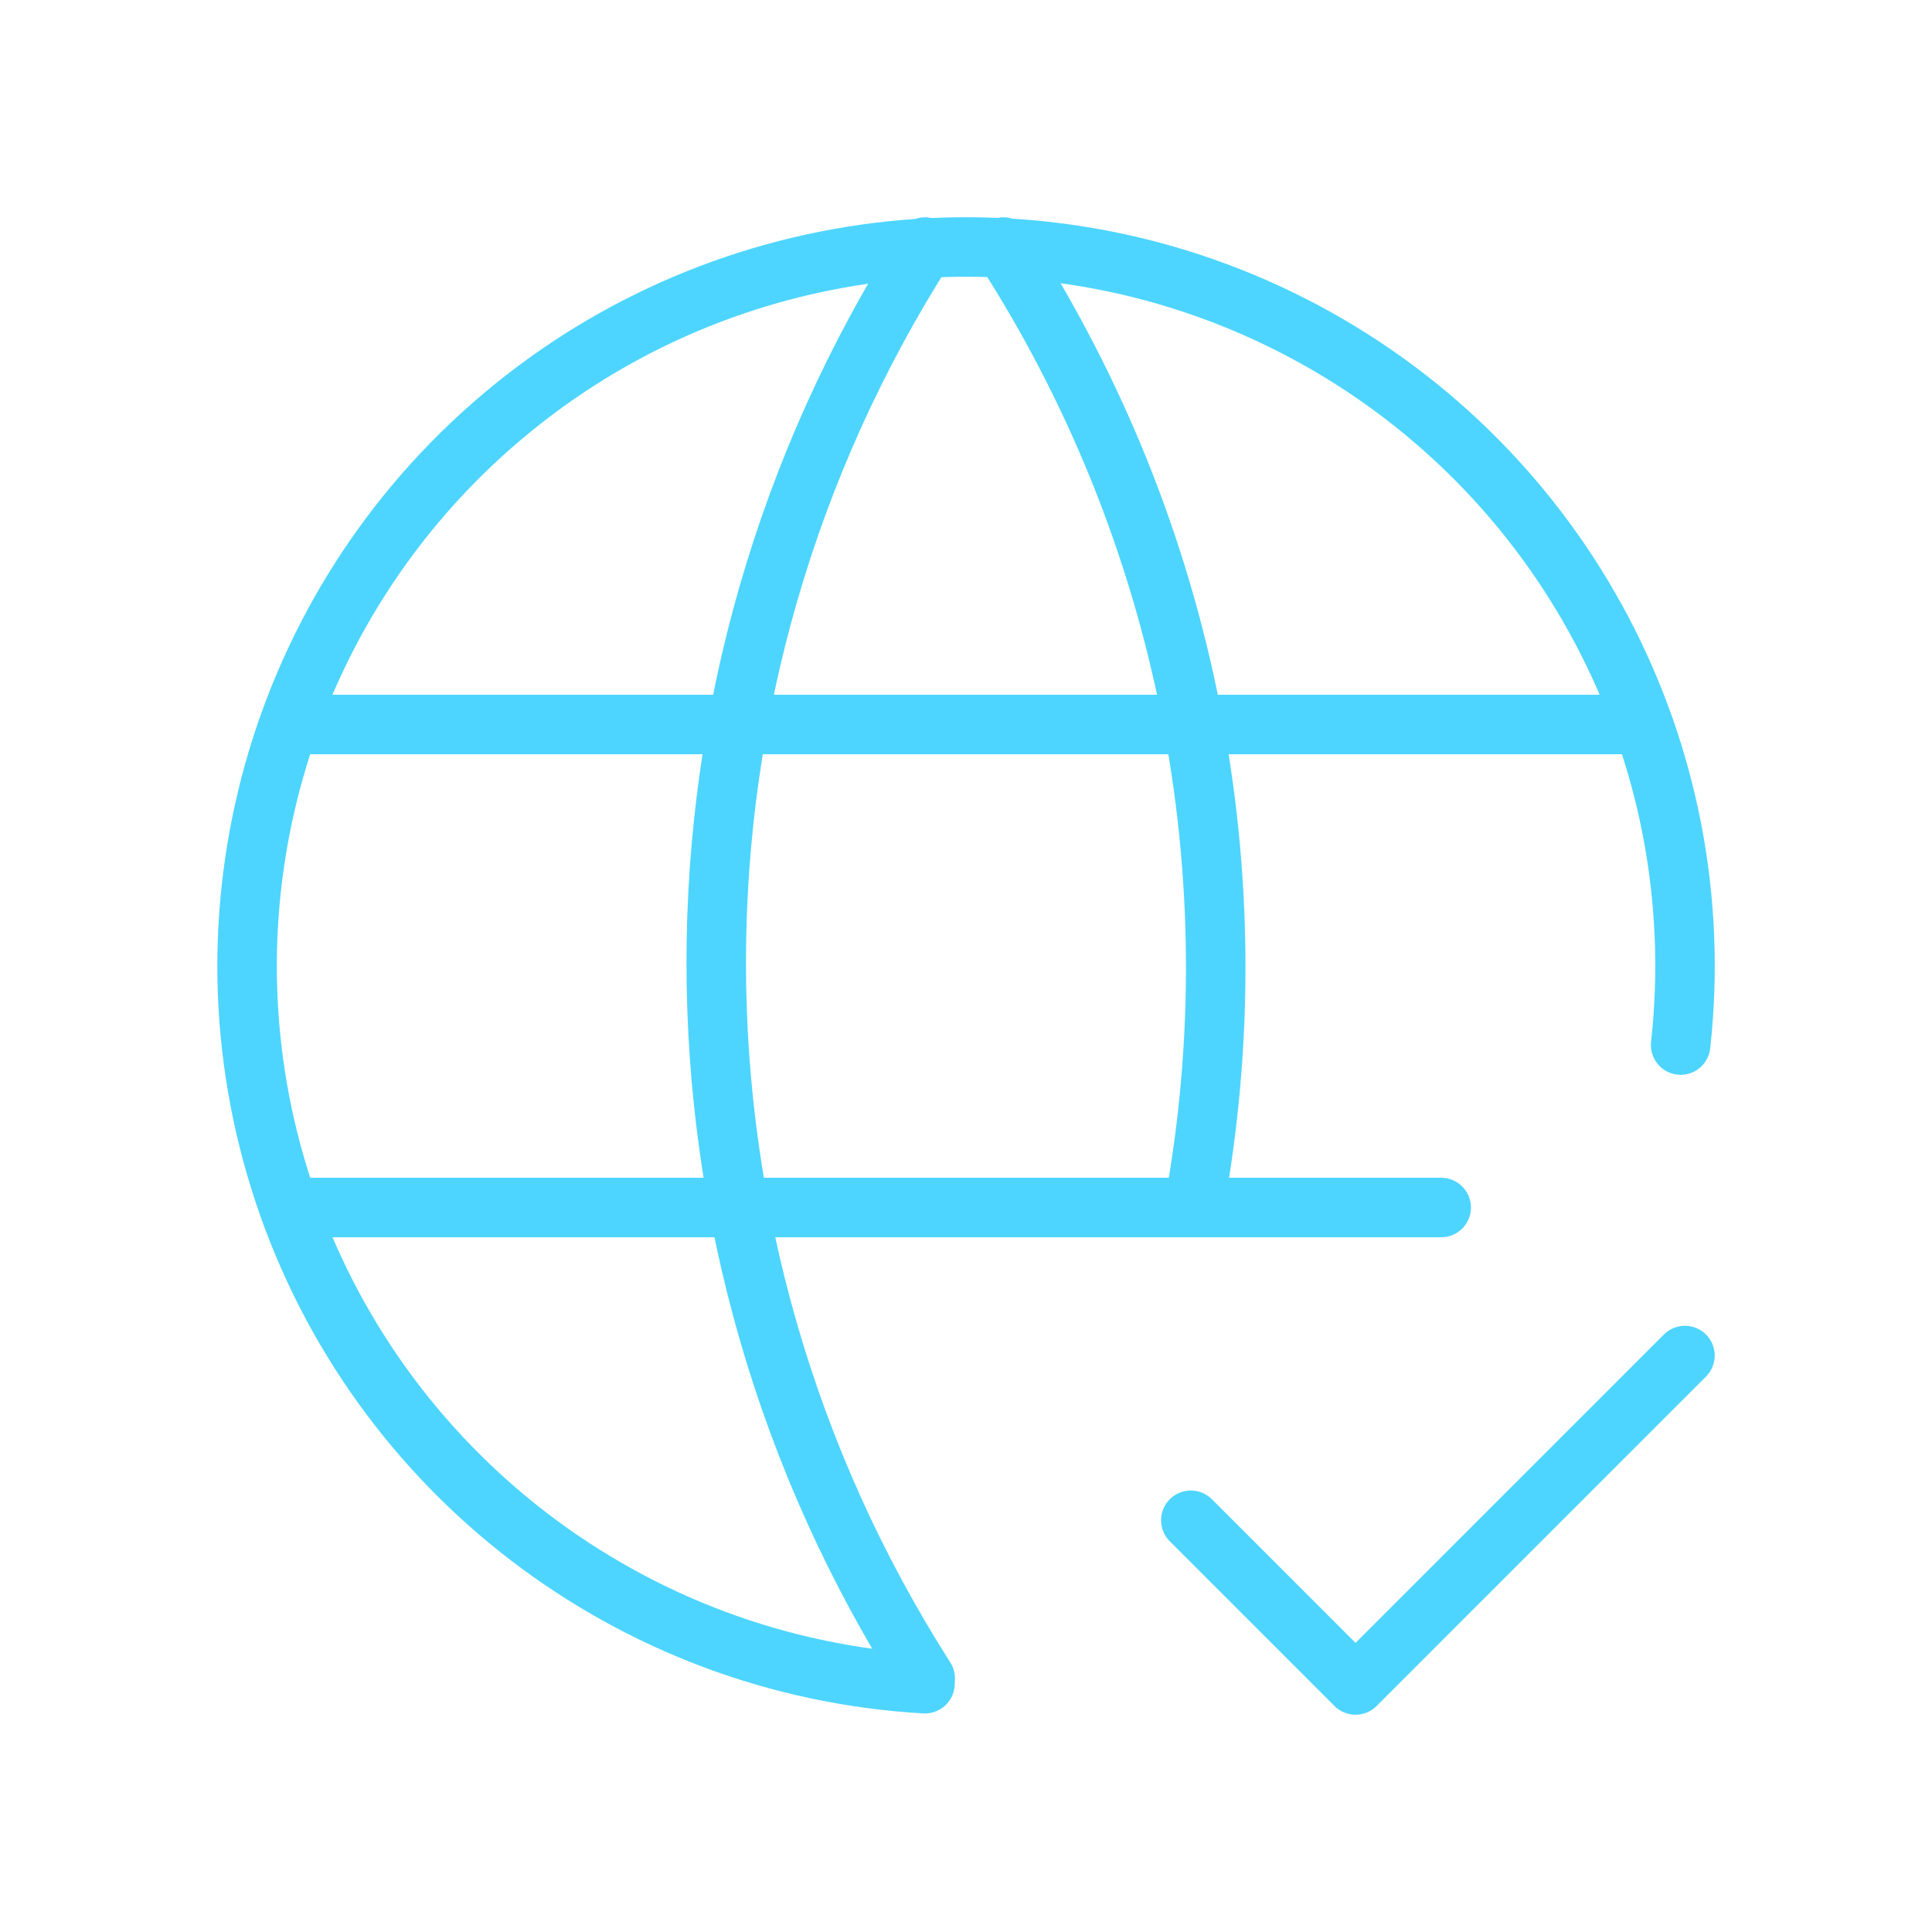
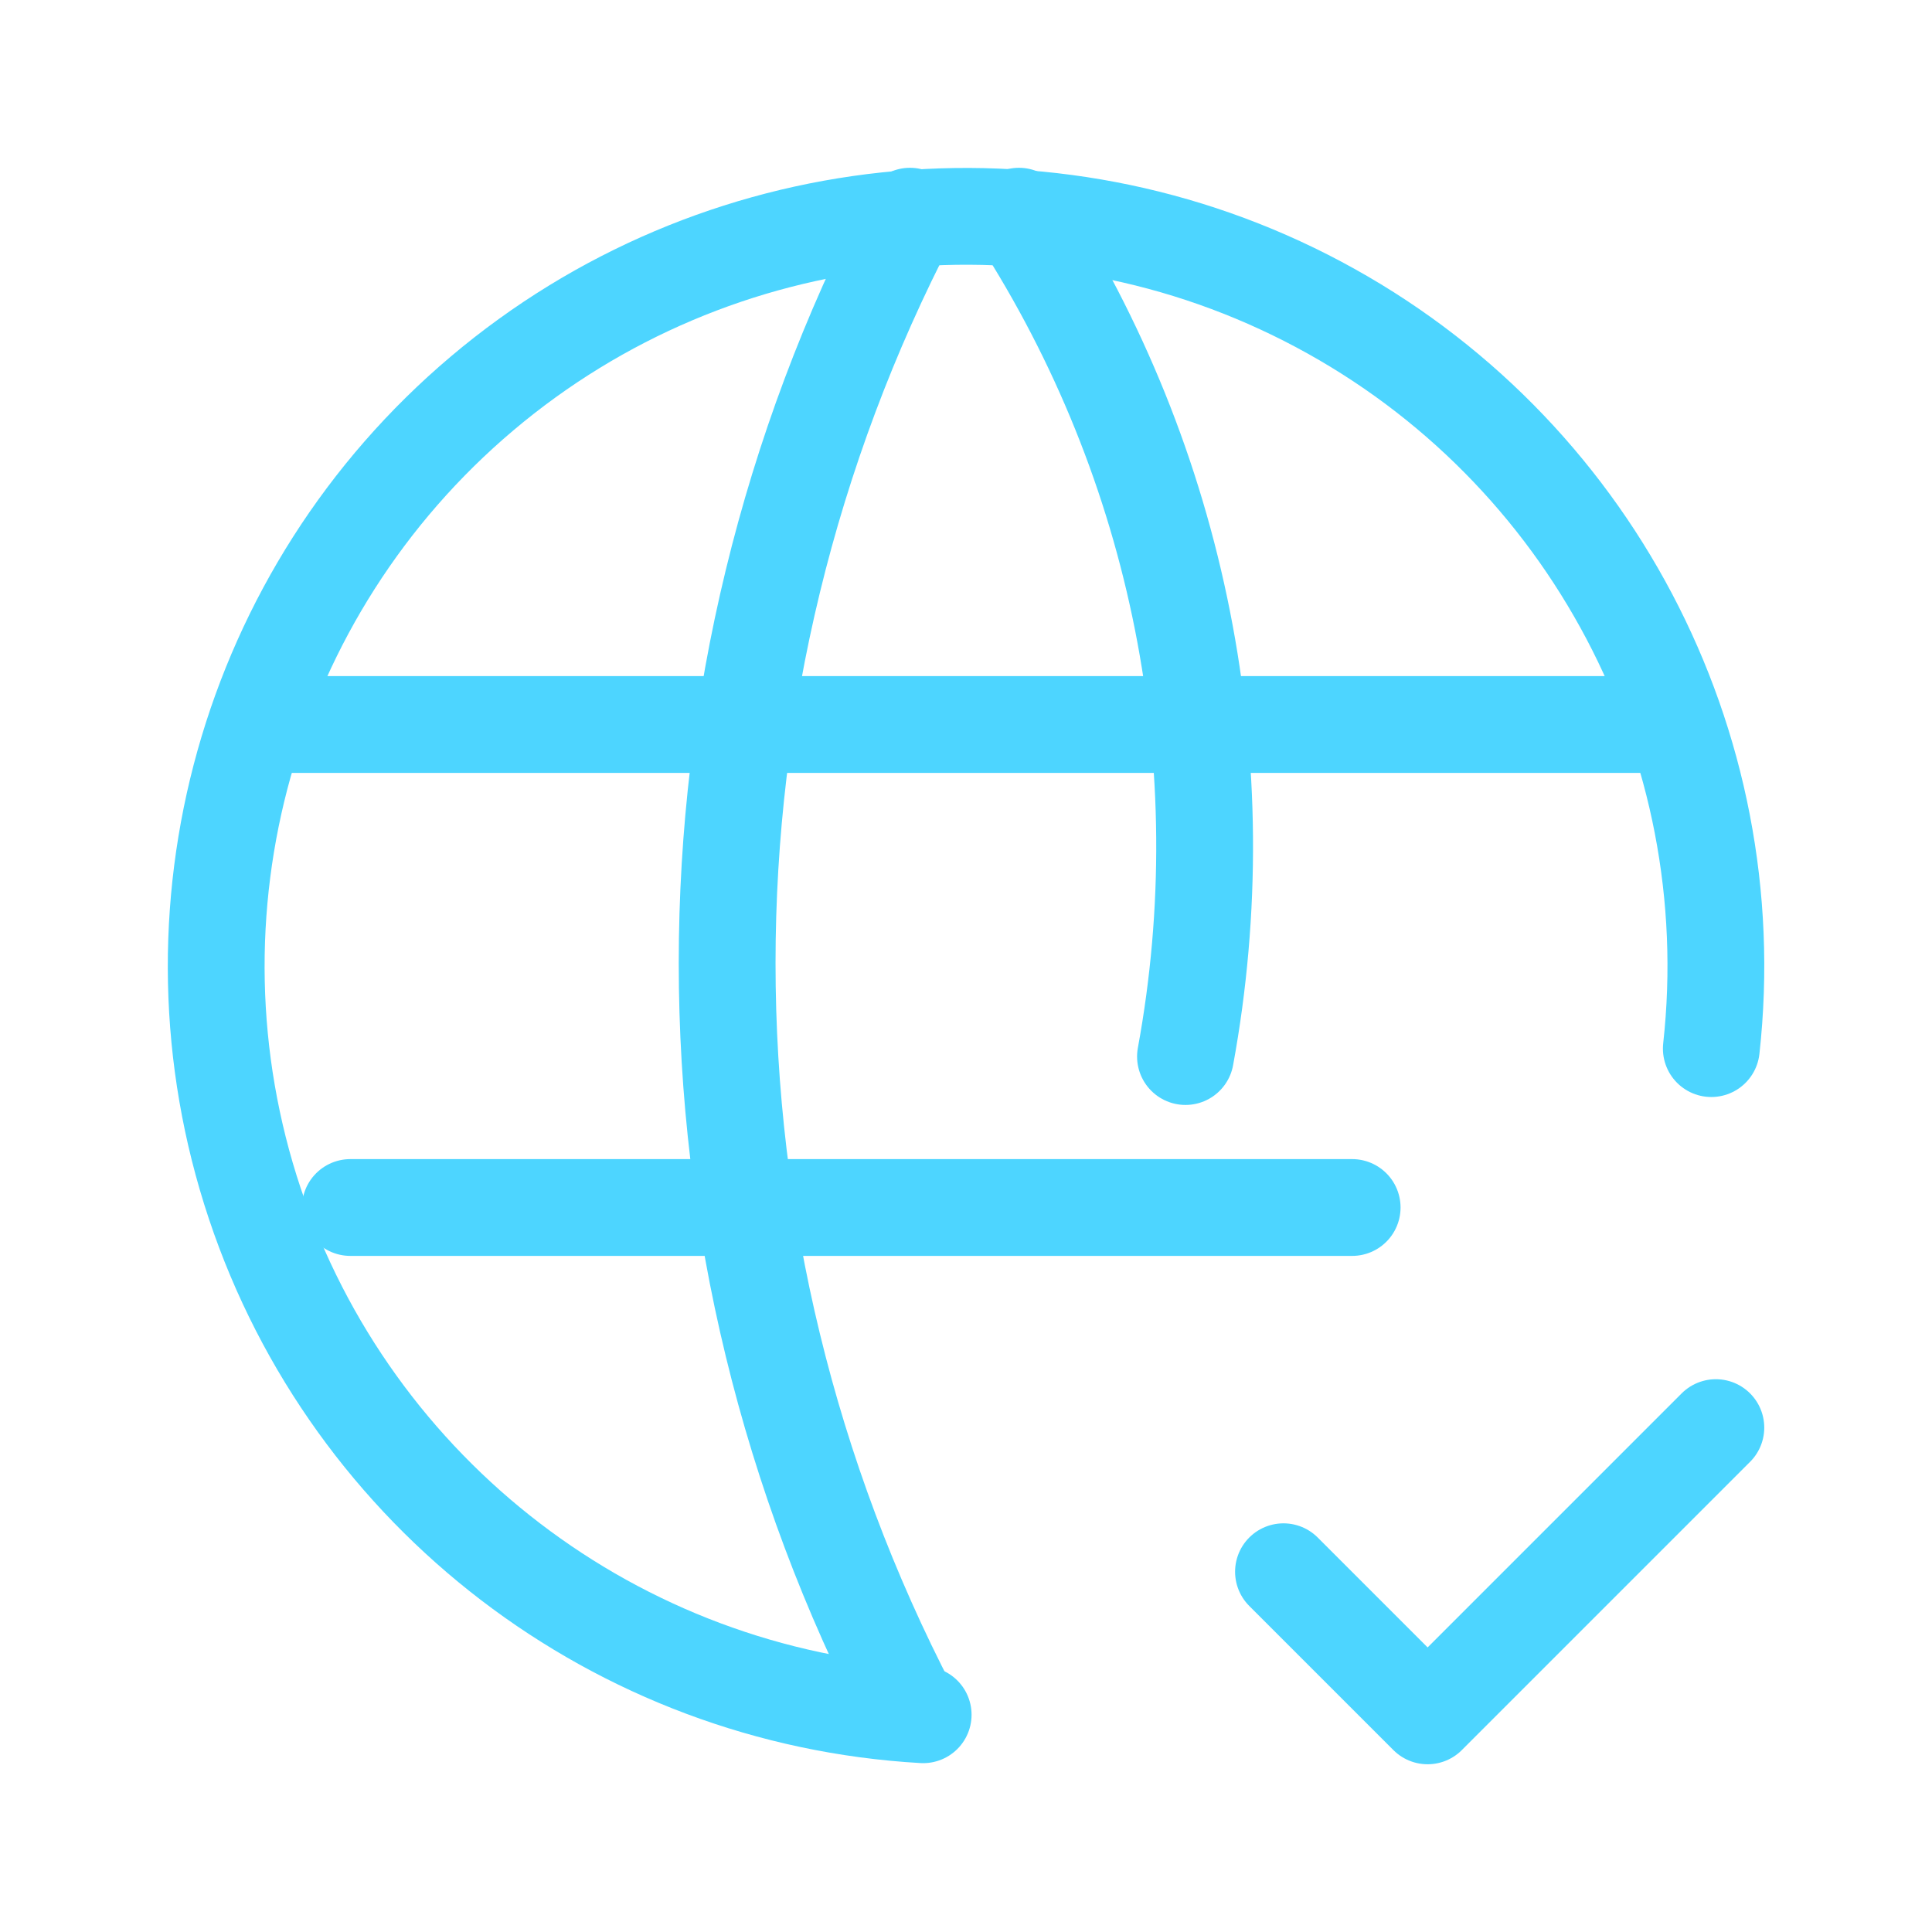
- <svg xmlns="http://www.w3.org/2000/svg" id="world-check" width="81.18" height="81.18" viewBox="0 0 81.18 81.18">
-   <path id="Path_554" data-name="Path 554" d="M0,0H81.18V81.18H0Z" transform="translate(0)" fill="none" />
-   <path id="Path_555" data-name="Path 555" d="M63.236,36.532A30.209,30.209,0,1,0,31.483,63.367" transform="translate(7.382 7.38)" fill="none" stroke="#4dd5ff" stroke-linecap="round" stroke-linejoin="round" stroke-width="2.5" />
-   <path id="Path_556" data-name="Path 556" d="M3.6,9H59.866" transform="translate(8.857 21.443)" fill="none" stroke="#4dd5ff" stroke-linecap="round" stroke-linejoin="round" stroke-width="2.5" />
-   <path id="Path_557" data-name="Path 557" d="M3.6,15H51.7" transform="translate(8.857 35.738)" fill="none" stroke="#4dd5ff" stroke-linecap="round" stroke-linejoin="round" stroke-width="2.5" />
-   <path id="Path_558" data-name="Path 558" d="M17.7,3a55.891,55.891,0,0,0,0,60.141" transform="translate(21.174 7.381)" fill="none" stroke="#4dd5ff" stroke-linecap="round" stroke-linejoin="round" stroke-width="2.5" />
-   <path id="Path_559" data-name="Path 559" d="M12.5,3a55.82,55.82,0,0,1,8,40.356" transform="translate(29.664 7.381)" fill="none" stroke="#4dd5ff" stroke-linecap="round" stroke-linejoin="round" stroke-width="2.5" />
-   <path id="Path_560" data-name="Path 560" d="M15,23.921l6.921,6.921L35.762,17" transform="translate(35.037 39.958)" fill="none" stroke="#4dd5ff" stroke-linecap="round" stroke-linejoin="round" stroke-width="2.5" />
+ <svg xmlns="http://www.w3.org/2000/svg" id="world-check" width="39.92" height="39.92" viewBox="0 0 39.92 39.92">
+   <path id="Path_554" data-name="Path 554" d="M0,0H39.92V39.92H0Z" fill="none" />
+   <path id="Path_555" data-name="Path 555" d="M33.893,20.2A15.493,15.493,0,1,0,17.608,33.964" transform="translate(1.467 1.467)" fill="none" stroke="#4dd5ff" stroke-linecap="round" stroke-linejoin="round" stroke-width="2" />
+   <path id="Path_556" data-name="Path 556" d="M3.6,9H32.8" transform="translate(1.76 5.97)" fill="none" stroke="#4dd5ff" stroke-linecap="round" stroke-linejoin="round" stroke-width="2" />
+   <path id="Path_557" data-name="Path 557" d="M3.6,15H24.3" transform="translate(3.639 9.95)" fill="none" stroke="#4dd5ff" stroke-linecap="round" stroke-linejoin="round" stroke-width="2" />
+   <path id="Path_558" data-name="Path 558" d="M12.7,3a33.419,33.419,0,0,0,0,30.868" transform="translate(6.102 1.467)" fill="none" stroke="#4dd5ff" stroke-linecap="round" stroke-linejoin="round" stroke-width="2" />
+   <path id="Path_559" data-name="Path 559" d="M12.5,3a24.018,24.018,0,0,1,3.441,17.364" transform="translate(8.554 1.467)" fill="none" stroke="#4dd5ff" stroke-linecap="round" stroke-linejoin="round" stroke-width="2" />
+   <path id="Path_560" data-name="Path 560" d="M15,19.978l2.978,2.978L23.934,17" transform="translate(11.52 12.498)" fill="none" stroke="#4dd5ff" stroke-linecap="round" stroke-linejoin="round" stroke-width="2" />
</svg>
